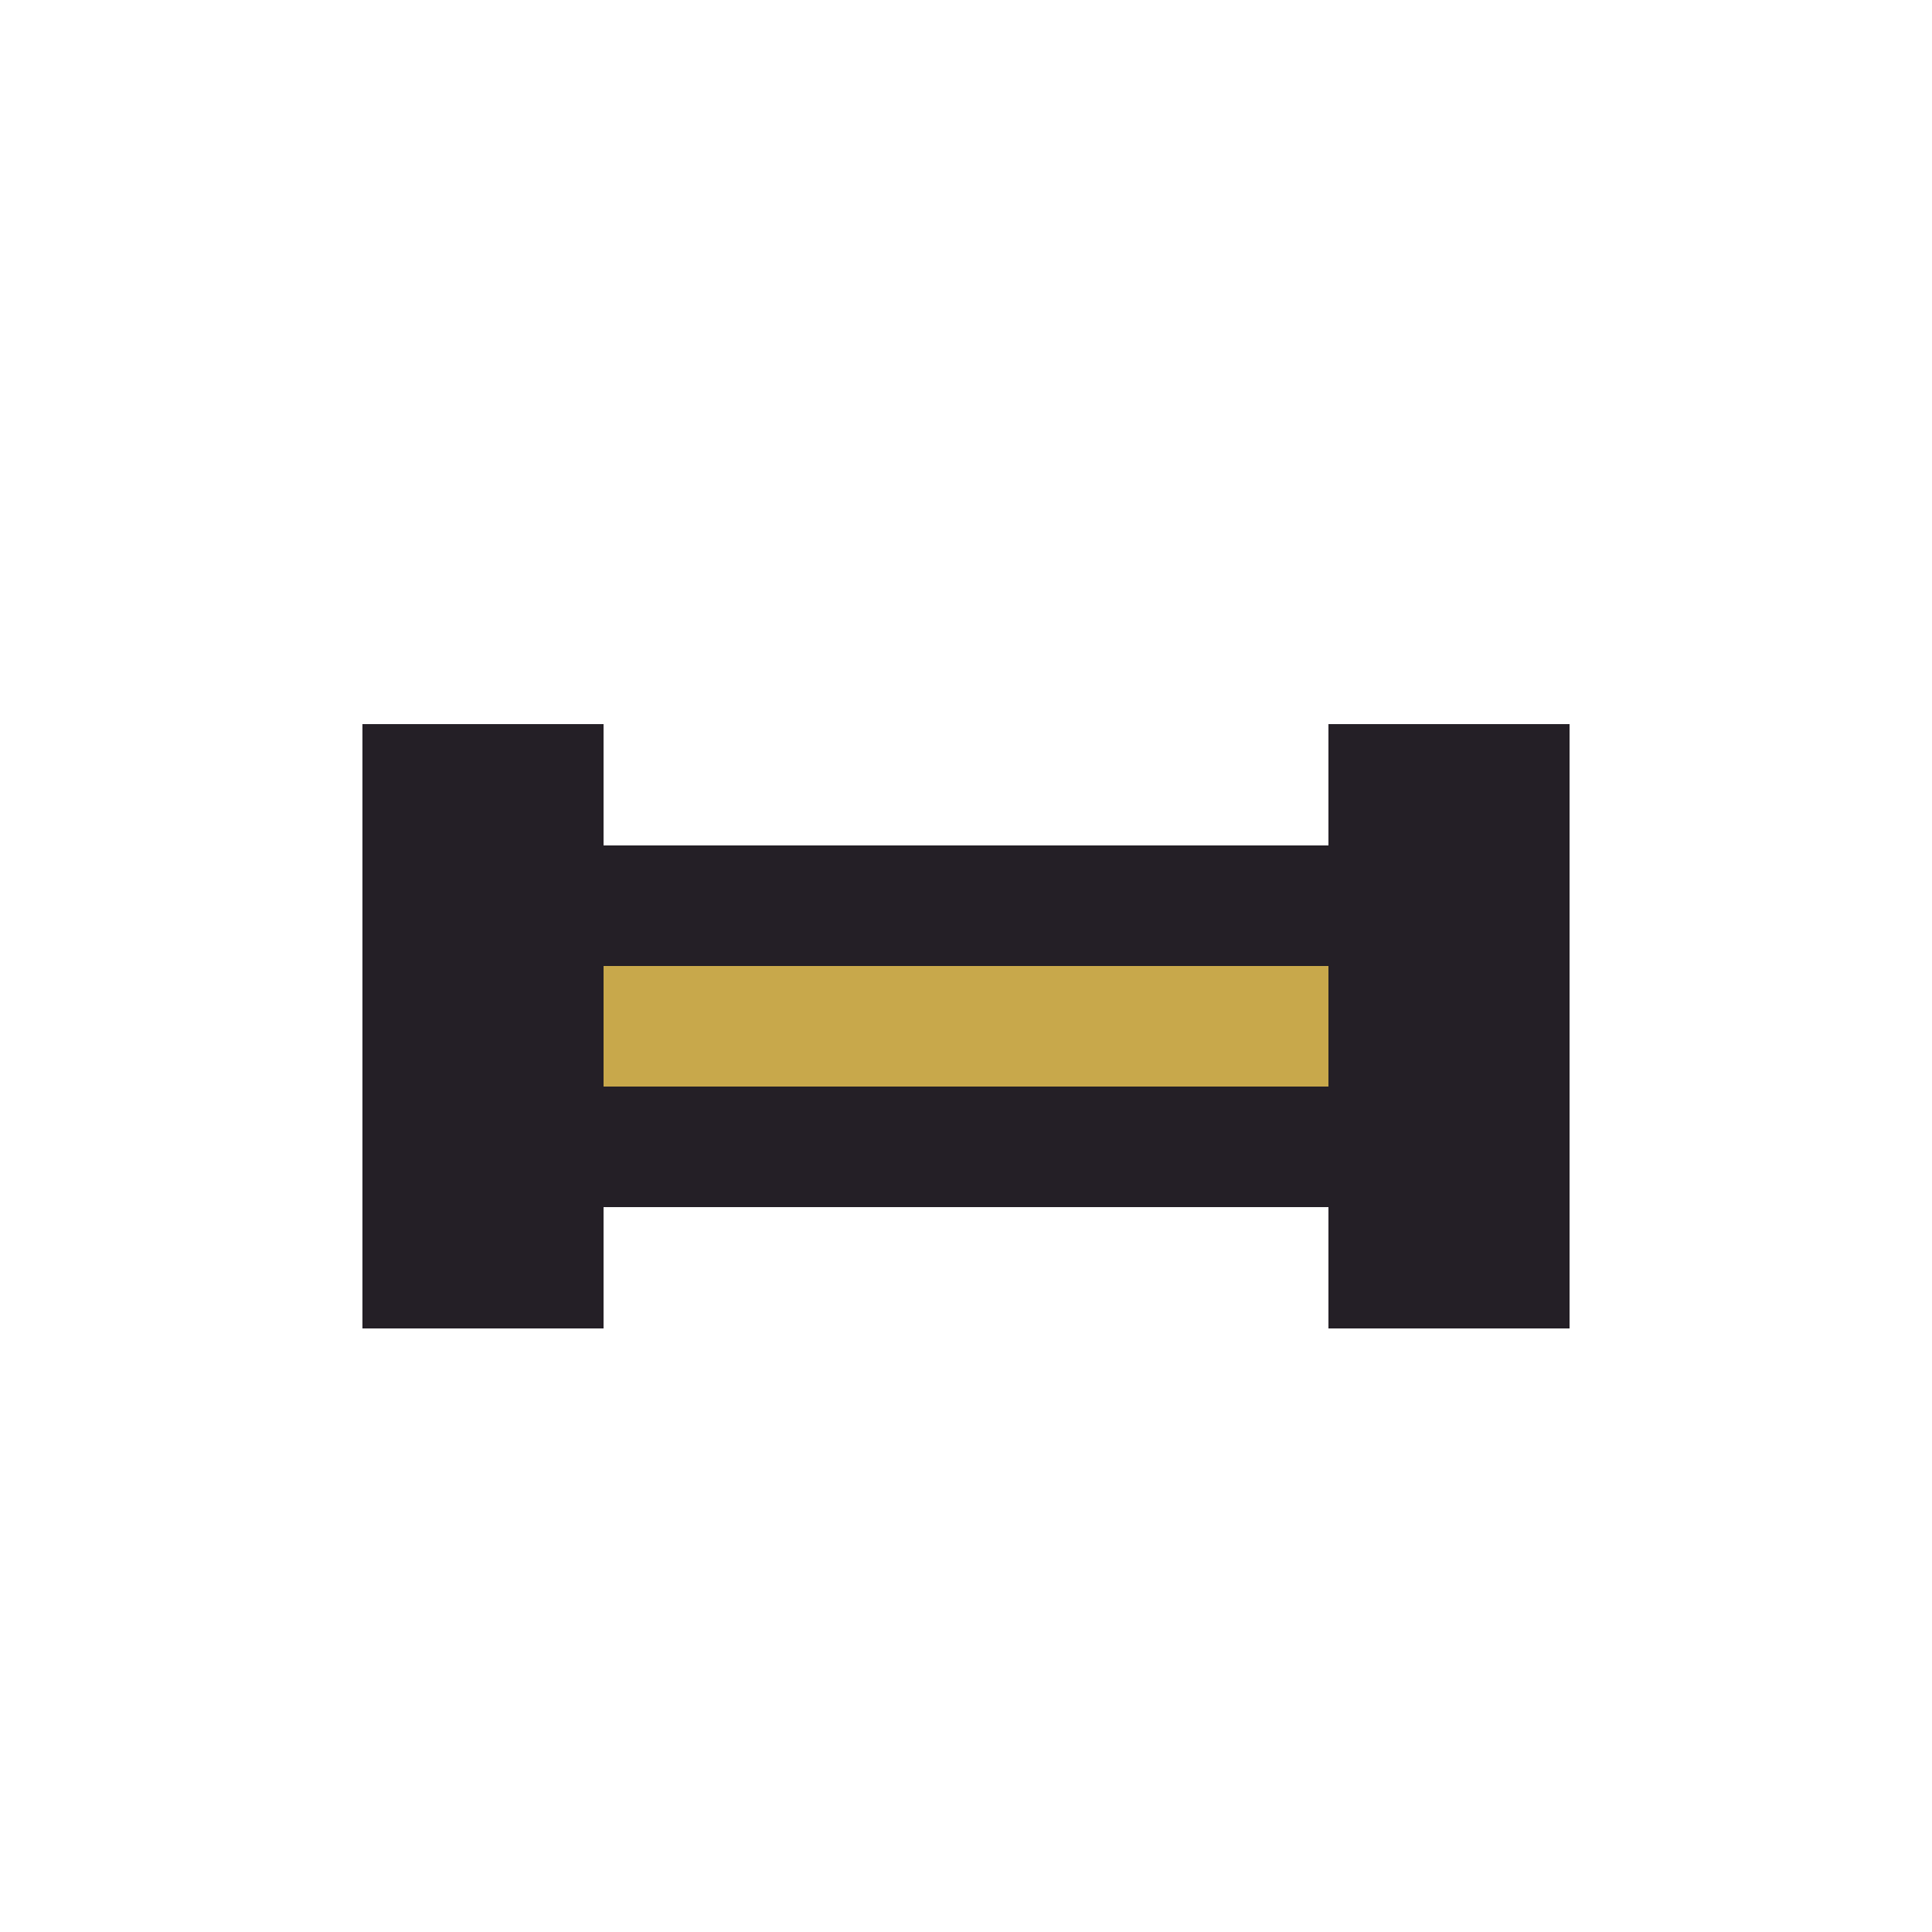
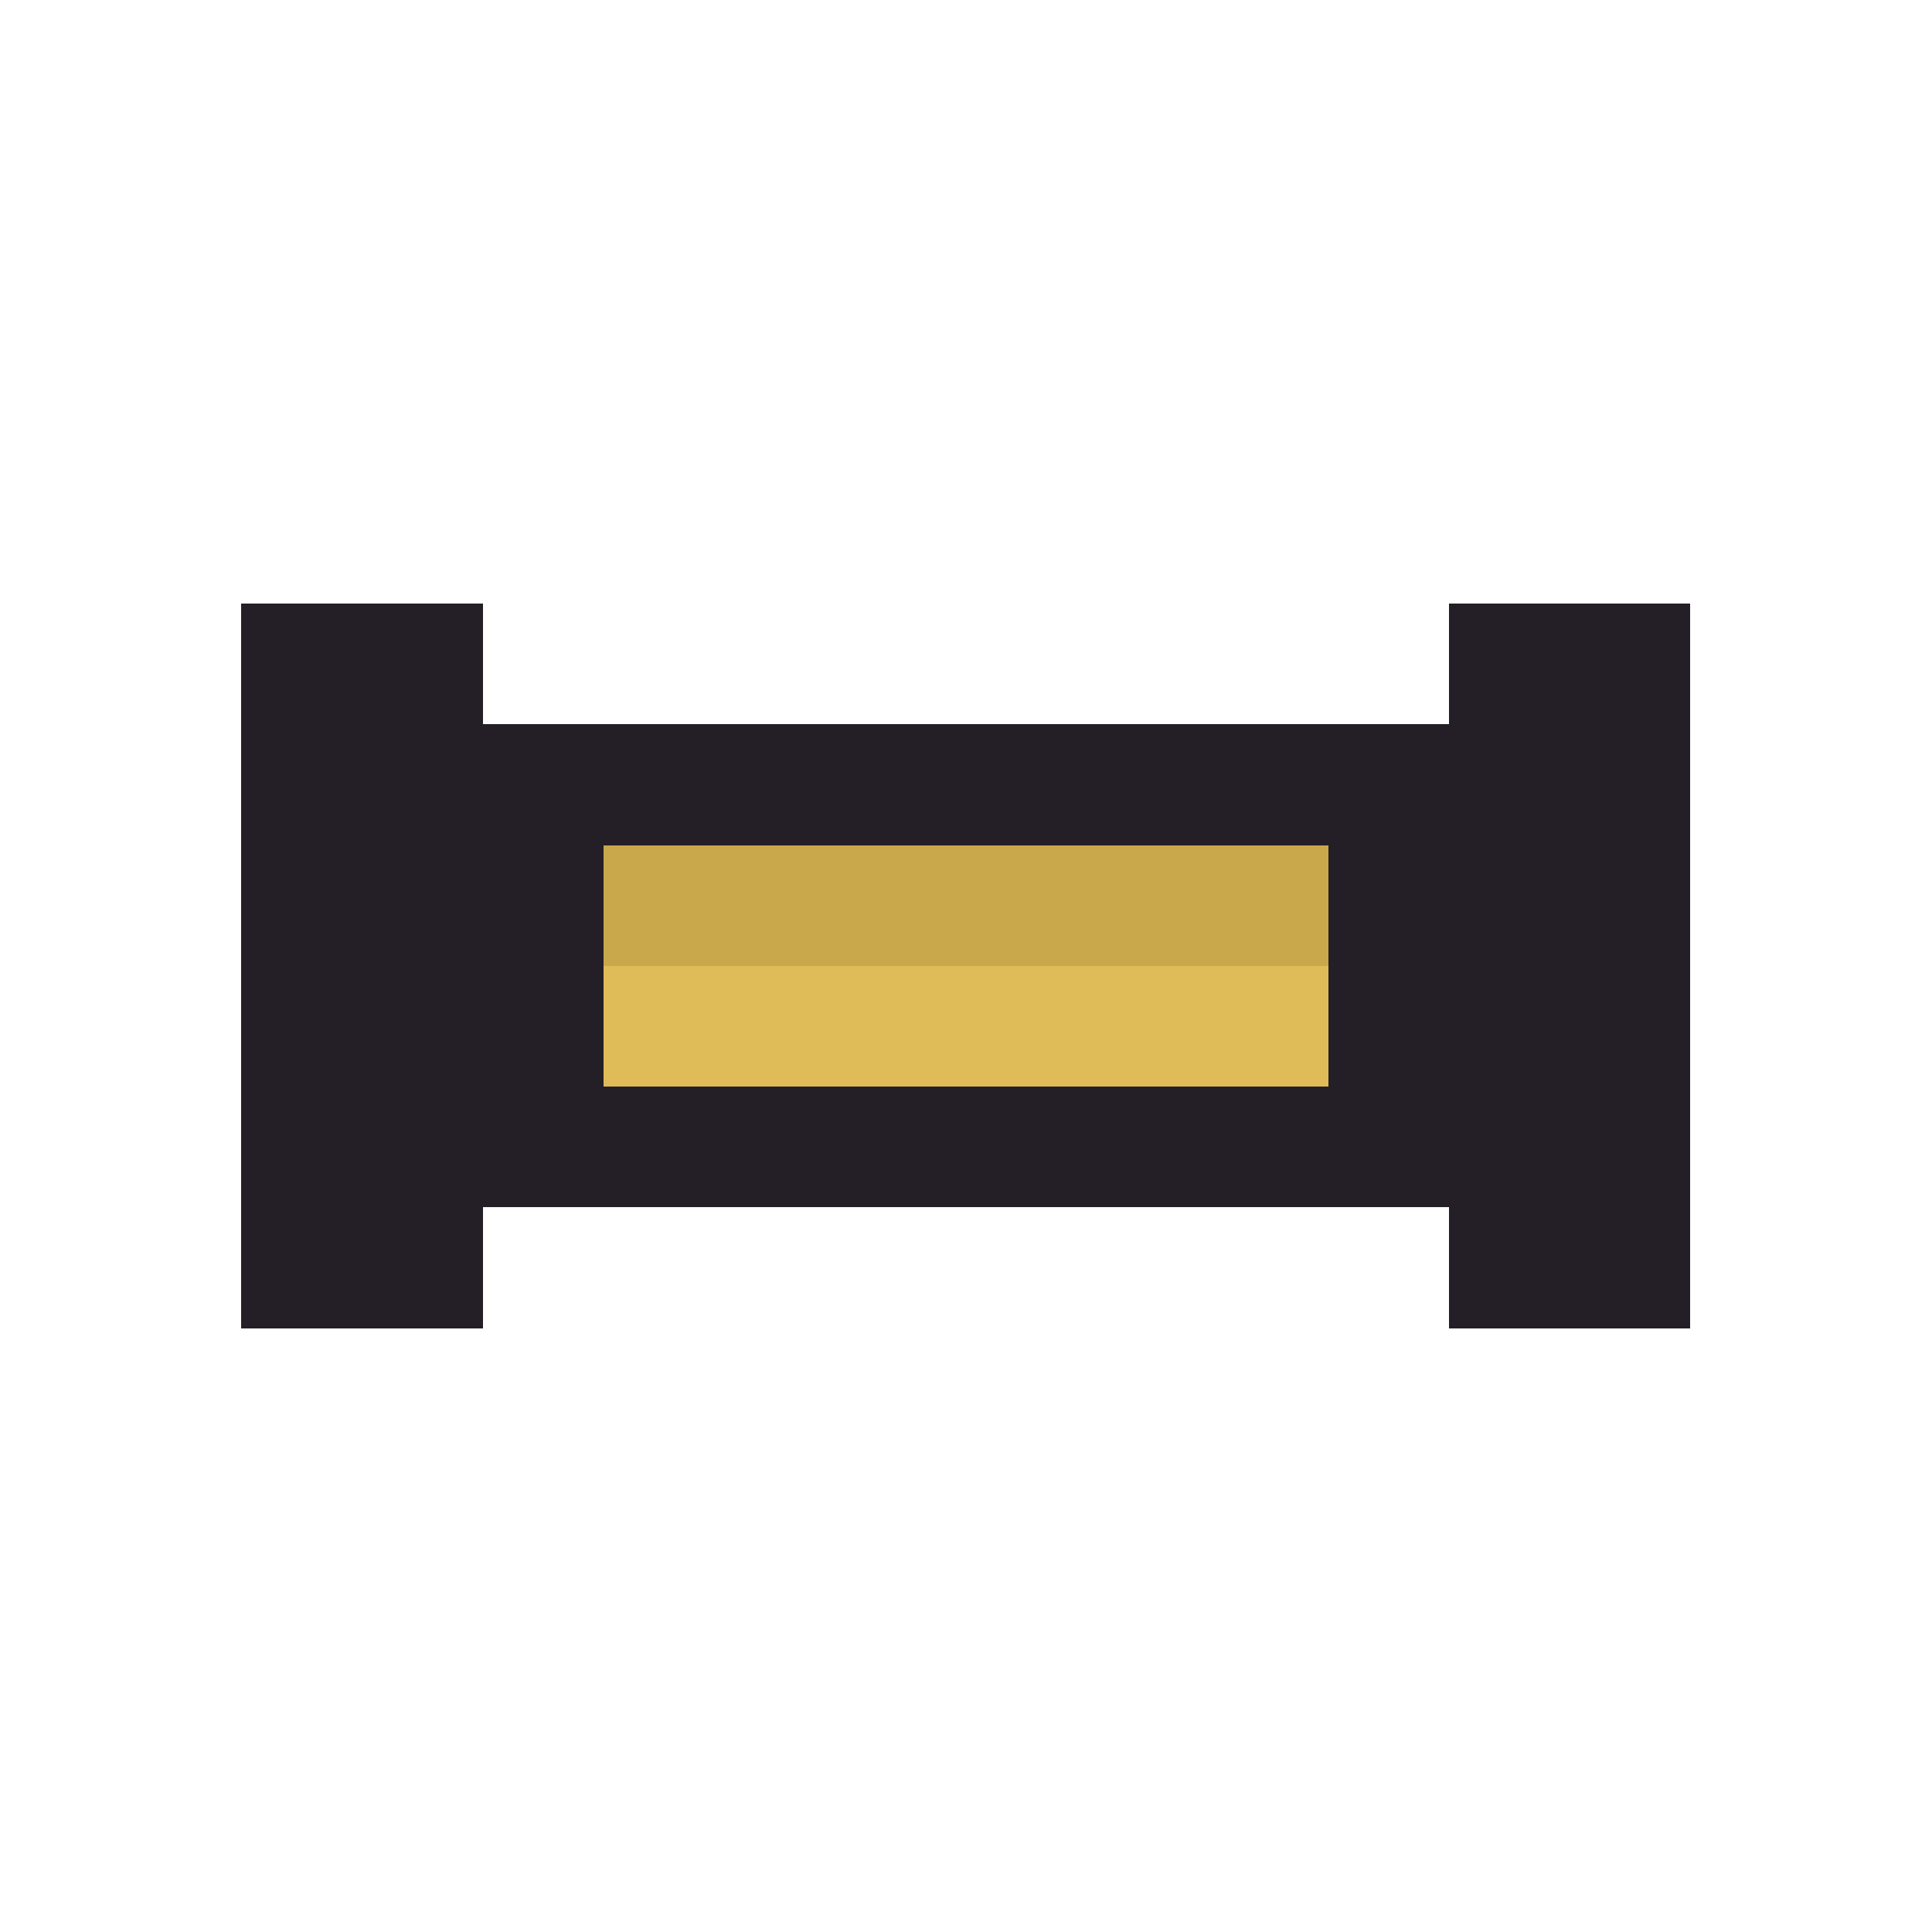
<svg xmlns="http://www.w3.org/2000/svg" width="16" height="16" viewBox="0 0 16 16" shape-rendering="crispEdges">
+   <rect x="2" y="5" width="1" height="1" fill="#241f26" />
+   <rect x="3" y="5" width="1" height="1" fill="#241f26" />
+   <rect x="12" y="5" width="1" height="1" fill="#241f26" />
+   <rect x="13" y="5" width="1" height="1" fill="#241f26" />
+   <rect x="2" y="6" width="1" height="1" fill="#241f26" />
  <rect x="3" y="6" width="1" height="1" fill="#241f26" />
  <rect x="4" y="6" width="1" height="1" fill="#241f26" />
+   <rect x="5" y="6" width="1" height="1" fill="#241f26" />
+   <rect x="6" y="6" width="1" height="1" fill="#241f26" />
+   <rect x="7" y="6" width="1" height="1" fill="#241f26" />
+   <rect x="8" y="6" width="1" height="1" fill="#241f26" />
+   <rect x="9" y="6" width="1" height="1" fill="#241f26" />
+   <rect x="10" y="6" width="1" height="1" fill="#241f26" />
  <rect x="11" y="6" width="1" height="1" fill="#241f26" />
  <rect x="12" y="6" width="1" height="1" fill="#241f26" />
+   <rect x="13" y="6" width="1" height="1" fill="#241f26" />
+   <rect x="2" y="7" width="1" height="1" fill="#241f26" />
  <rect x="3" y="7" width="1" height="1" fill="#241f26" />
  <rect x="4" y="7" width="1" height="1" fill="#241f26" />
-   <rect x="5" y="7" width="1" height="1" fill="#241f26" />
-   <rect x="6" y="7" width="1" height="1" fill="#241f26" />
-   <rect x="7" y="7" width="1" height="1" fill="#241f26" />
-   <rect x="8" y="7" width="1" height="1" fill="#241f26" />
-   <rect x="9" y="7" width="1" height="1" fill="#241f26" />
-   <rect x="10" y="7" width="1" height="1" fill="#241f26" />
+   <rect x="5" y="7" width="1" height="1" fill="#c8a84b" />
+   <rect x="6" y="7" width="1" height="1" fill="#c8a84b" />
+   <rect x="7" y="7" width="1" height="1" fill="#c8a84b" />
+   <rect x="8" y="7" width="1" height="1" fill="#c8a84b" />
+   <rect x="9" y="7" width="1" height="1" fill="#c8a84b" />
+   <rect x="10" y="7" width="1" height="1" fill="#c8a84b" />
  <rect x="11" y="7" width="1" height="1" fill="#241f26" />
  <rect x="12" y="7" width="1" height="1" fill="#241f26" />
+   <rect x="13" y="7" width="1" height="1" fill="#241f26" />
+   <rect x="2" y="8" width="1" height="1" fill="#241f26" />
  <rect x="3" y="8" width="1" height="1" fill="#241f26" />
  <rect x="4" y="8" width="1" height="1" fill="#241f26" />
-   <rect x="5" y="8" width="1" height="1" fill="#c8a84b" />
-   <rect x="6" y="8" width="1" height="1" fill="#c8a84b" />
-   <rect x="7" y="8" width="1" height="1" fill="#c8a84b" />
-   <rect x="8" y="8" width="1" height="1" fill="#c8a84b" />
-   <rect x="9" y="8" width="1" height="1" fill="#c8a84b" />
-   <rect x="10" y="8" width="1" height="1" fill="#c8a84b" />
+   <rect x="5" y="8" width="1" height="1" fill="#e0bc58" />
+   <rect x="6" y="8" width="1" height="1" fill="#e0bc58" />
+   <rect x="7" y="8" width="1" height="1" fill="#e0bc58" />
+   <rect x="8" y="8" width="1" height="1" fill="#e0bc58" />
+   <rect x="9" y="8" width="1" height="1" fill="#e0bc58" />
+   <rect x="10" y="8" width="1" height="1" fill="#e0bc58" />
  <rect x="11" y="8" width="1" height="1" fill="#241f26" />
  <rect x="12" y="8" width="1" height="1" fill="#241f26" />
+   <rect x="13" y="8" width="1" height="1" fill="#241f26" />
+   <rect x="2" y="9" width="1" height="1" fill="#241f26" />
  <rect x="3" y="9" width="1" height="1" fill="#241f26" />
  <rect x="4" y="9" width="1" height="1" fill="#241f26" />
  <rect x="5" y="9" width="1" height="1" fill="#241f26" />
  <rect x="6" y="9" width="1" height="1" fill="#241f26" />
  <rect x="7" y="9" width="1" height="1" fill="#241f26" />
  <rect x="8" y="9" width="1" height="1" fill="#241f26" />
  <rect x="9" y="9" width="1" height="1" fill="#241f26" />
  <rect x="10" y="9" width="1" height="1" fill="#241f26" />
  <rect x="11" y="9" width="1" height="1" fill="#241f26" />
  <rect x="12" y="9" width="1" height="1" fill="#241f26" />
+   <rect x="13" y="9" width="1" height="1" fill="#241f26" />
+   <rect x="2" y="10" width="1" height="1" fill="#241f26" />
  <rect x="3" y="10" width="1" height="1" fill="#241f26" />
-   <rect x="4" y="10" width="1" height="1" fill="#241f26" />
-   <rect x="11" y="10" width="1" height="1" fill="#241f26" />
  <rect x="12" y="10" width="1" height="1" fill="#241f26" />
+   <rect x="13" y="10" width="1" height="1" fill="#241f26" />
</svg>
